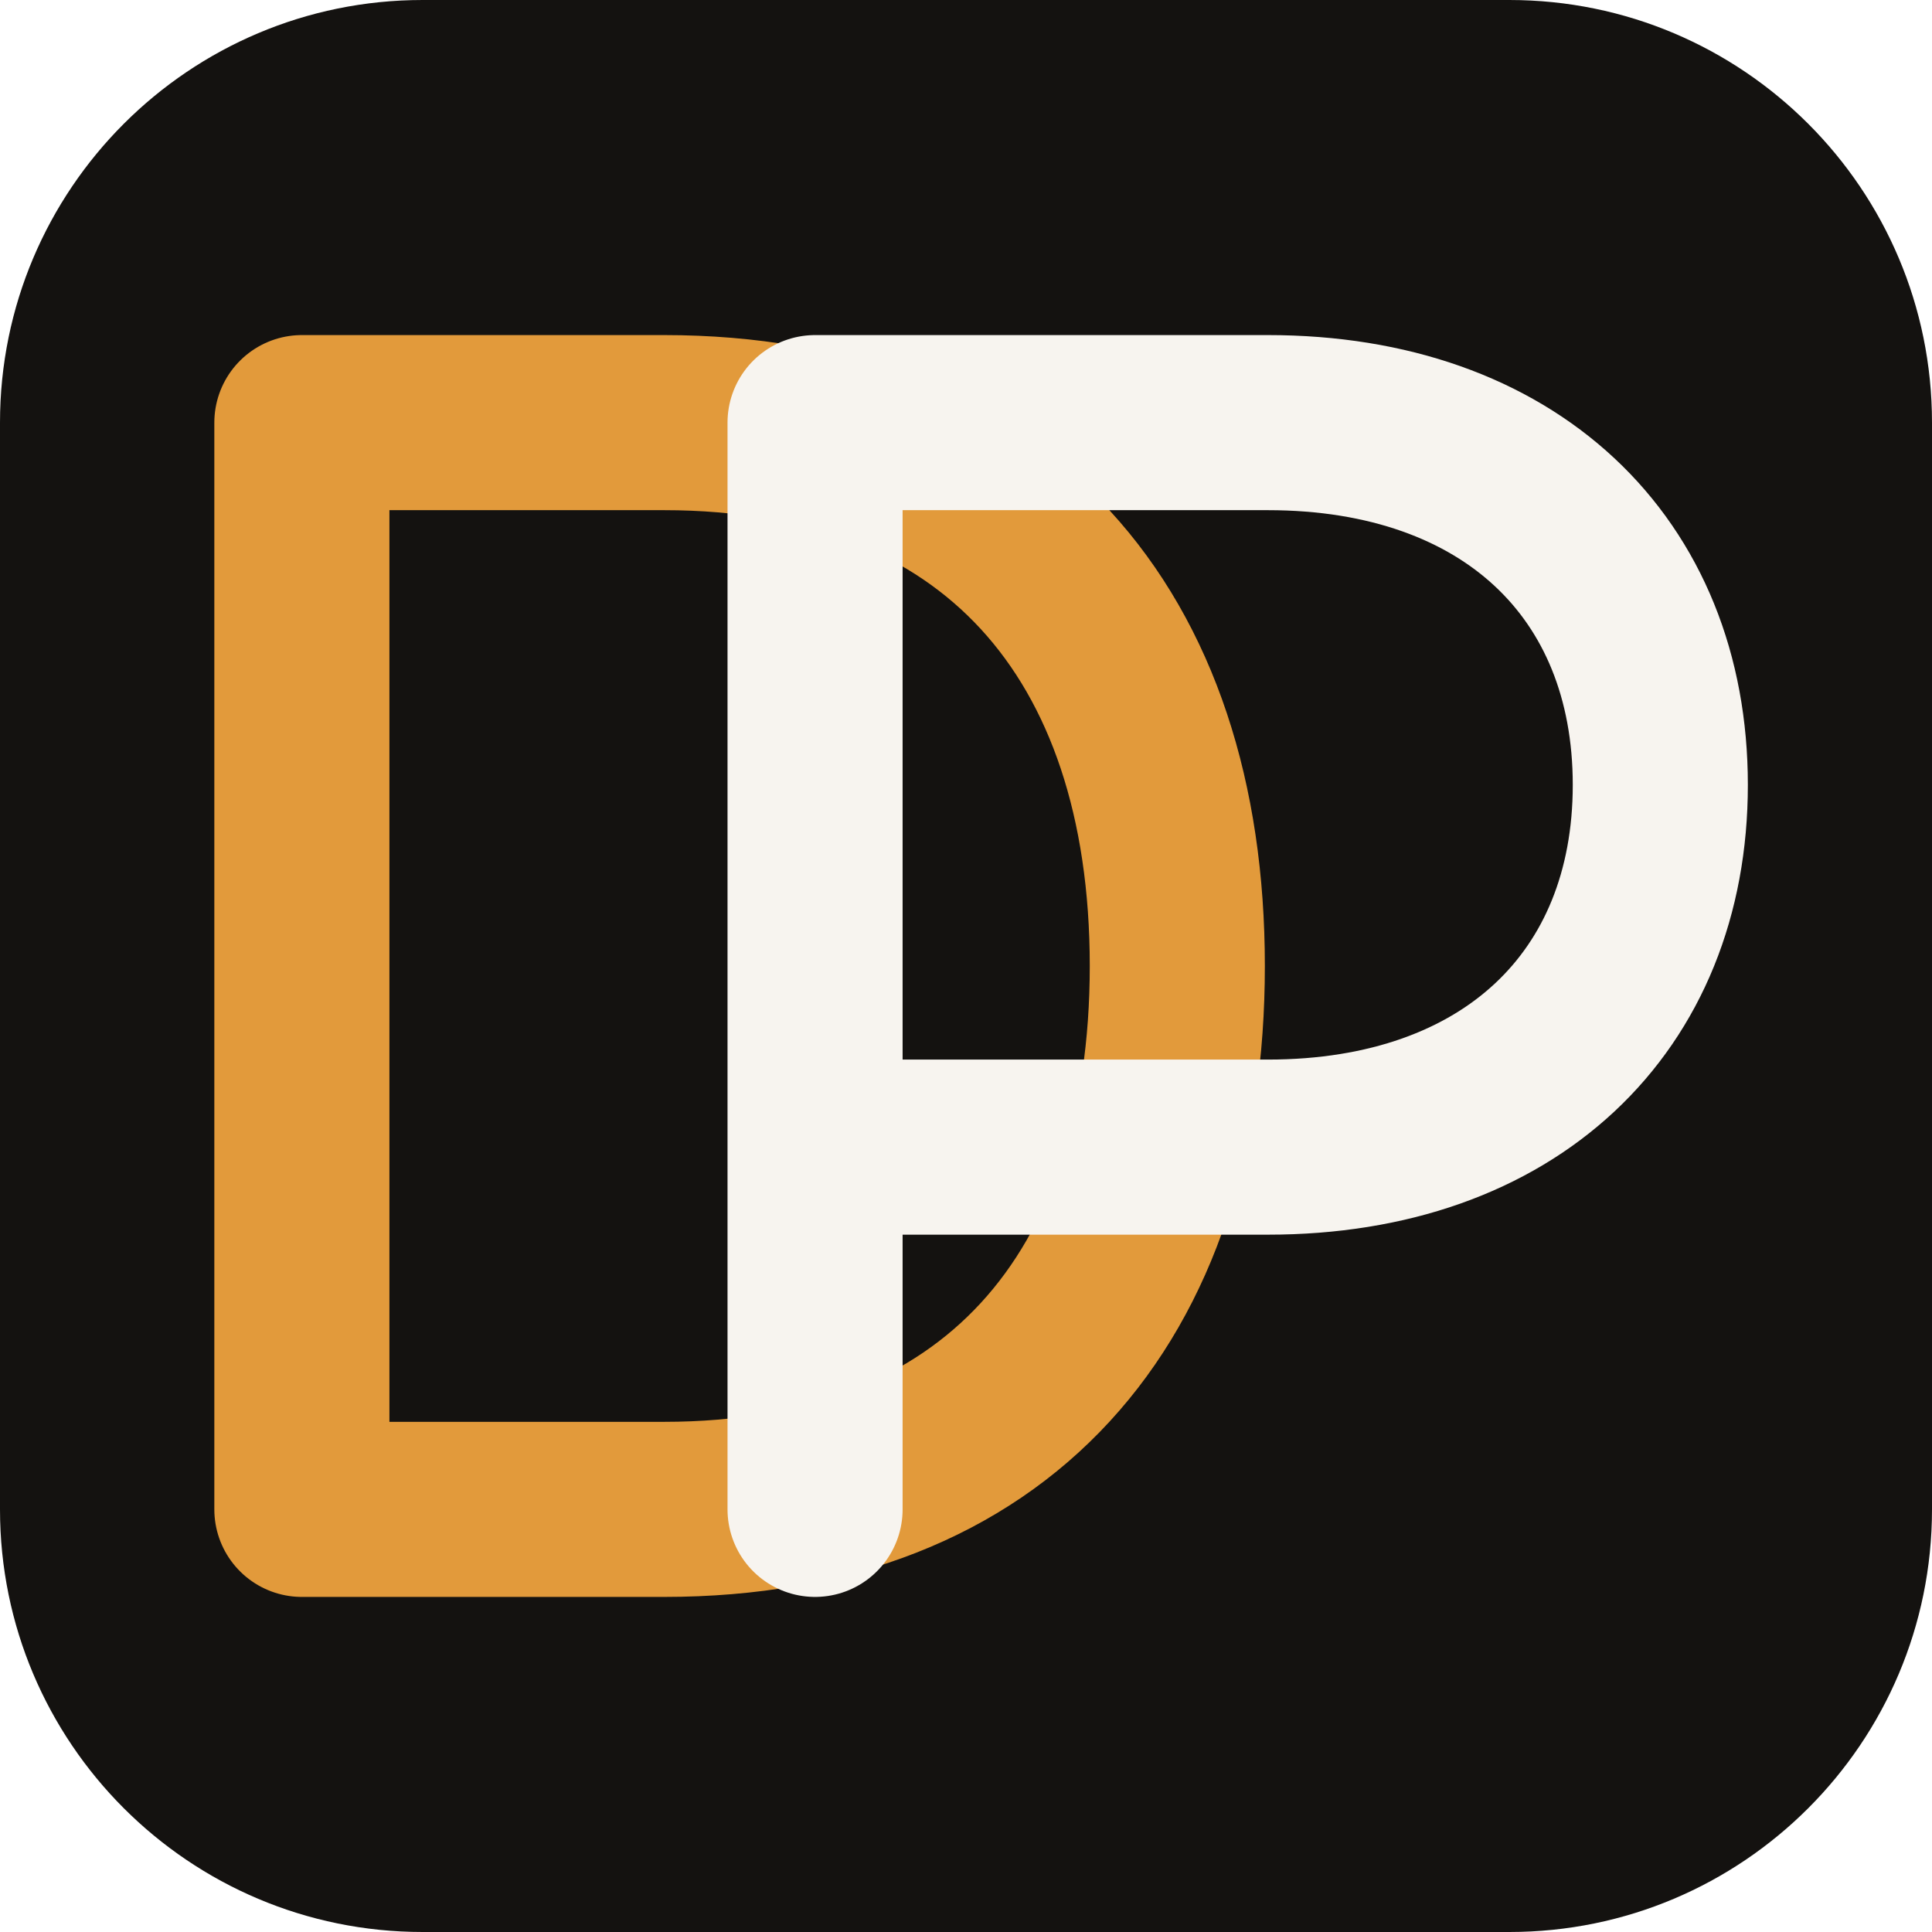
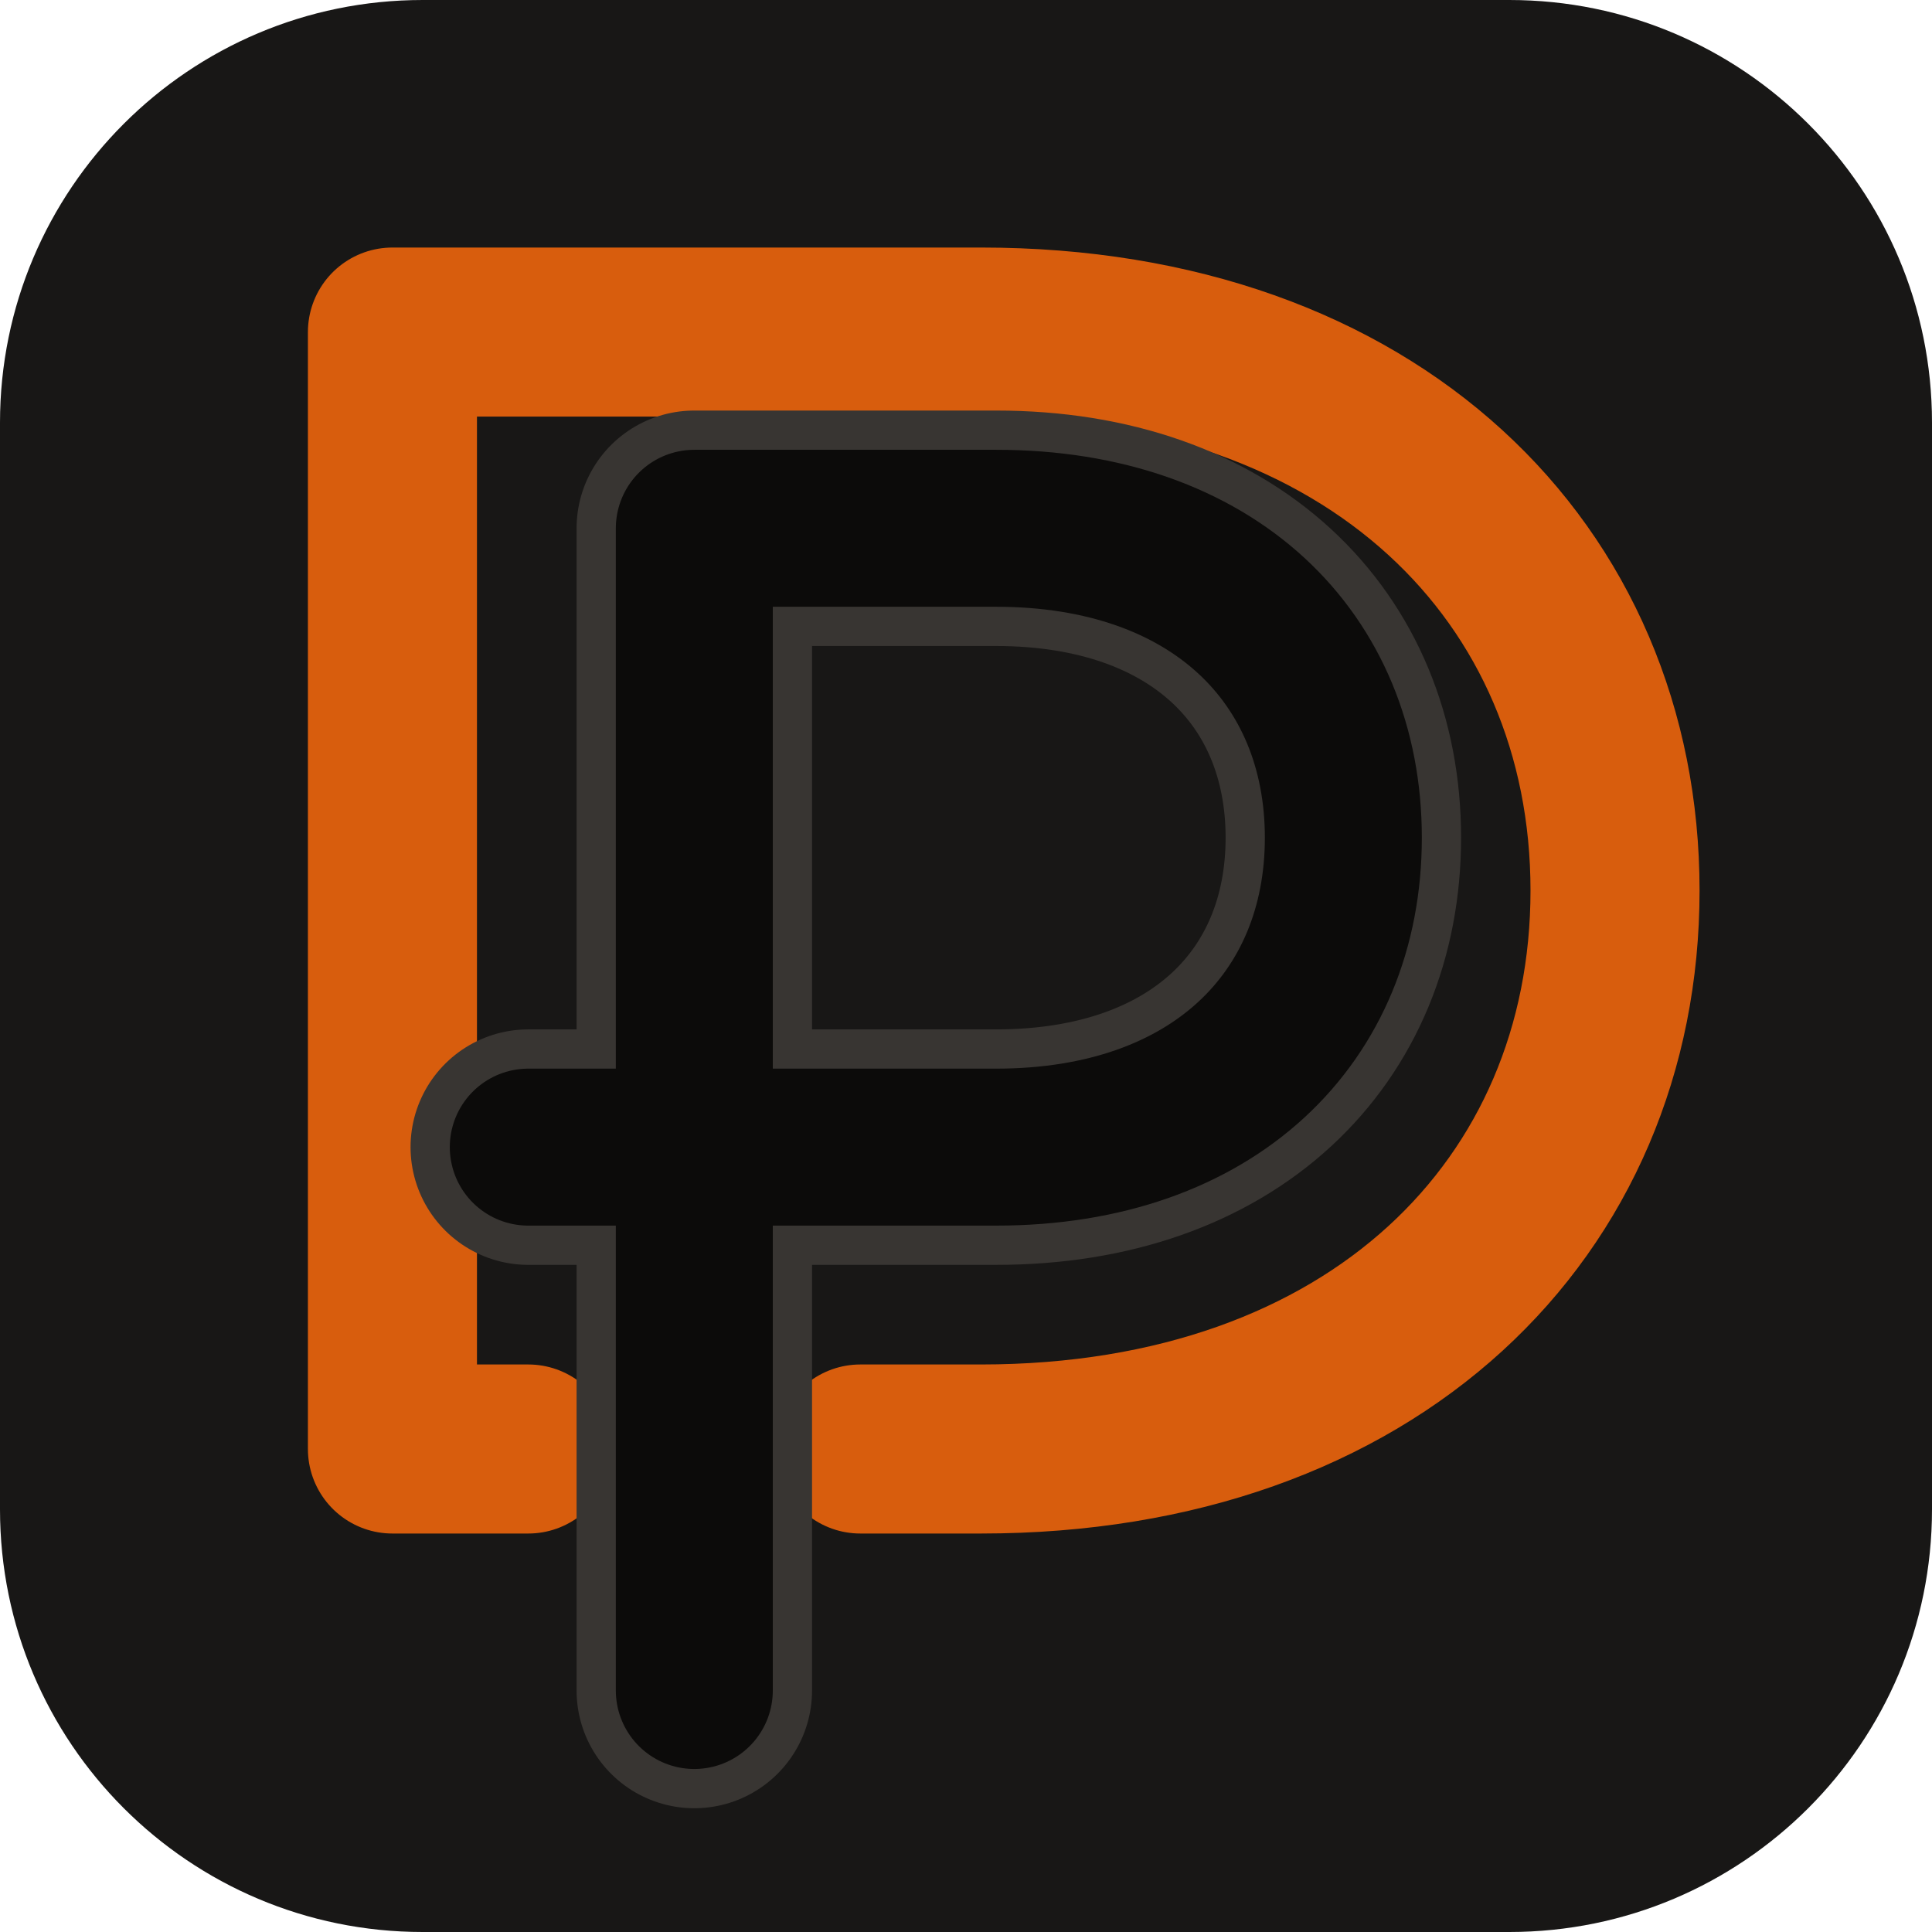
<svg xmlns="http://www.w3.org/2000/svg" viewBox="0 0 64 64" fill="none">
-   <rect width="64" height="64" rx="14" fill="#141210" />
-   <path d="M10 14H22C33 14 39 21 39 32C39 43 33 50 22 50H10V14Z" stroke="#e29a3b" stroke-width="5.8" stroke-linecap="round" stroke-linejoin="round" />
-   <path d="M27 50V14H42C50 14 55 18.8 55 26C55 33.2 50 38 42 38H27" stroke="#f7f4ef" stroke-width="5.8" stroke-linecap="round" stroke-linejoin="round" />
+   <rect width="64" height="64" rx="14" fill="#181716" />
+   <path d="M17.5 48H13V11H32.5C45.5 11 53.5 19 53.5 29.5C53.5 40 45.5 48 32.5 48H28.5" stroke="#d85d0d" stroke-width="5.6" stroke-linecap="round" stroke-linejoin="round" />
+   <path d="M23 56V17.5H33C40.2 17.5 44.5 21.8 44.5 27.75C44.5 33.7 40.2 38 33 38H17.5" stroke="#383532" stroke-width="7.8" stroke-linecap="round" stroke-linejoin="round" />
+   <path d="M23 56V17.5H33C40.2 17.5 44.5 21.8 44.5 27.75C44.5 33.7 40.2 38 33 38H17.5" stroke="#0c0b0a" stroke-width="5.2" stroke-linecap="round" stroke-linejoin="round" />
</svg>
